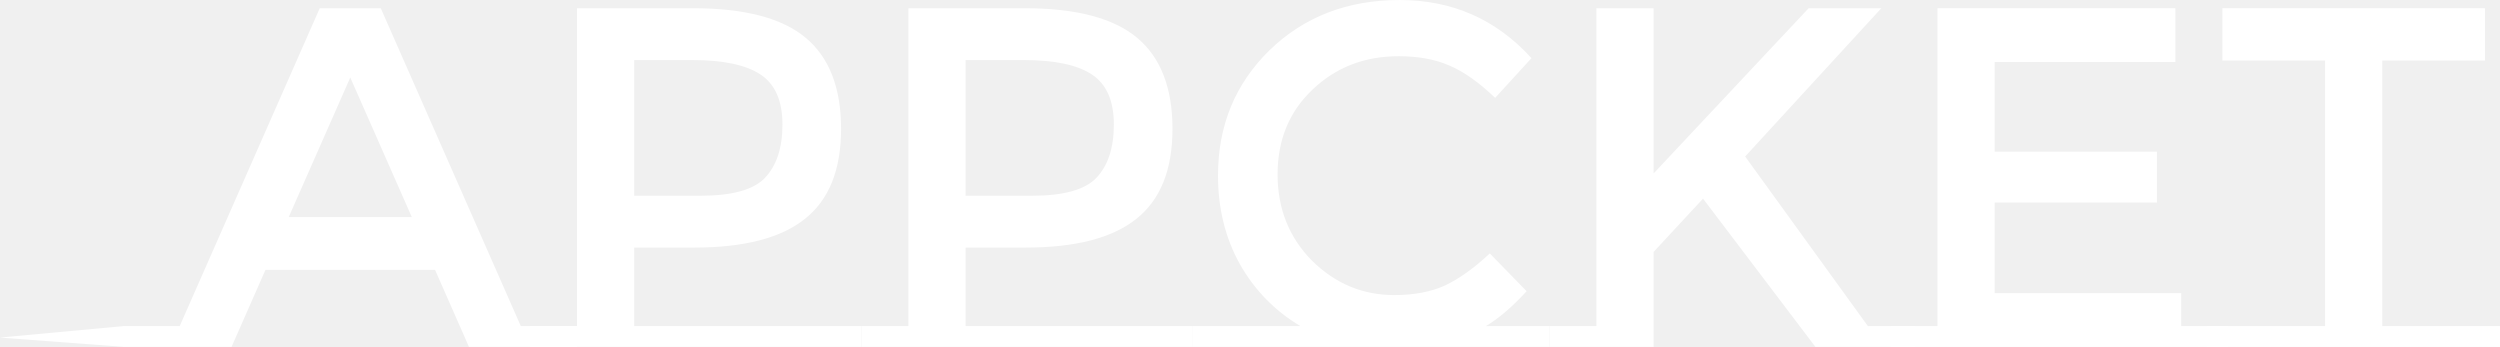
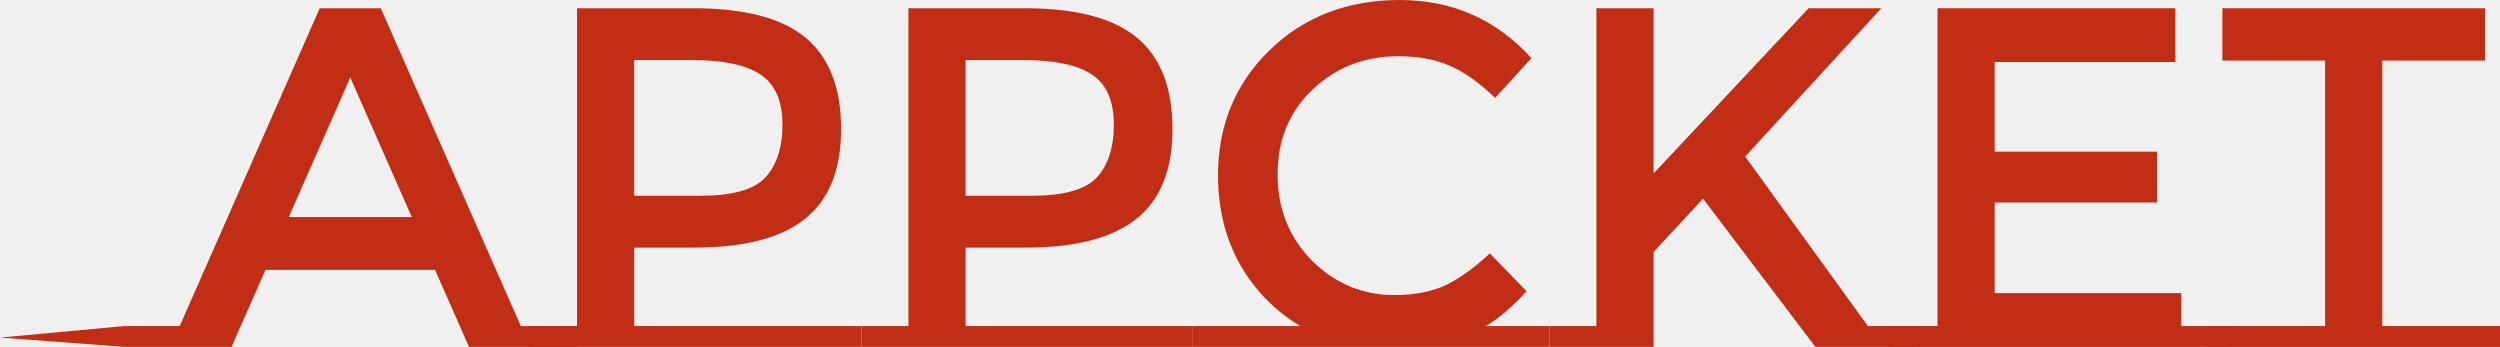
<svg xmlns="http://www.w3.org/2000/svg" width="44.409mm" height="6.162mm" viewBox="0 0 44.409 6.162" version="1.1" id="svg8">
  <defs id="defs2" />
  <g id="layer1" transform="translate(-74.99369,-107.2607)">
    <g id="g842" style="stroke:none;fill:#ffffff;fill-opacity:1" transform="matrix(0.2710725,0,0,0.2710725,70.85049,80.4312)">
      <g aria-label="Appcket" id="text12" style="font-style:normal;font-weight:normal;font-size:31.75px;line-height:1.25;font-family:sans-serif;fill:#ffffff;fill-opacity:1;stroke:none;stroke-width:0.265">
-         <path d="m 53.097,120.343 v 1.365 h -7.08 l -2.223,-5.048 h -11.113 l -2.223,5.048 h -7.08 v -1.365 h 3.683 l 9.176,-20.828 h 4 l 9.176,20.828 z m -10.827,-7.144 -4.032,-9.144 -4.032,9.144 z" style="font-style:normal;font-variant:normal;font-weight:normal;font-stretch:normal;font-size:31.75px;font-family:'Montserrat Subrayada';-inkscape-font-specification:'Montserrat Subrayada';fill:#ffffff;fill-opacity:1;stroke:none;stroke-width:0.265" id="path834" />
-         <path d="m 71.734,120.343 v 1.365 h -21.717 v -1.365 h 3.08 V 99.515 h 7.62 q 5.048,0 7.366,1.937 2.318,1.937 2.318,5.969 0,4.032 -2.381,5.905 -2.349,1.873 -7.239,1.873 h -3.937 v 5.144 z m -10.541,-8.541 q 3.111,0 4.223,-1.175 1.143,-1.206 1.143,-3.493 0,-2.318 -1.429,-3.27 -1.429,-0.953 -4.477,-0.953 h -3.81 v 8.89 z" style="font-style:normal;font-variant:normal;font-weight:normal;font-stretch:normal;font-size:31.75px;font-family:'Montserrat Subrayada';-inkscape-font-specification:'Montserrat Subrayada';fill:#ffffff;fill-opacity:1;stroke:none;stroke-width:0.265" id="path836" />
-         <path d="m 93.451,120.343 v 1.365 h -21.717 v -1.365 h 3.08 V 99.515 h 7.62 q 5.048,0 7.366,1.937 2.318,1.937 2.318,5.969 0,4.032 -2.381,5.905 -2.349,1.873 -7.239,1.873 h -3.937 v 5.144 z m -10.541,-8.541 q 3.111,0 4.223,-1.175 1.143,-1.206 1.143,-3.493 0,-2.318 -1.429,-3.27 -1.429,-0.953 -4.477,-0.953 h -3.81 v 8.89 z" style="font-style:normal;font-variant:normal;font-weight:normal;font-stretch:normal;font-size:31.75px;font-family:'Montserrat Subrayada';-inkscape-font-specification:'Montserrat Subrayada';fill:#ffffff;fill-opacity:1;stroke:none;stroke-width:0.265" id="path838" />
-         <path d="m 116.819,120.343 v 1.365 H 93.451 v -1.365 h 7.048 q -2.508,-1.492 -3.969,-4.064 -1.429,-2.572 -1.429,-5.81 0,-4.889 3.365,-8.191 3.397,-3.302 8.541,-3.302 5.175,0 8.636,3.81 l -2.381,2.603 q -1.587,-1.524 -3.016,-2.127 -1.397,-0.603 -3.302,-0.603 -3.365,0 -5.652,2.191 -2.286,2.159 -2.286,5.556 0,3.365 2.254,5.652 2.286,2.254 5.397,2.254 1.937,0 3.334,-0.635 1.397,-0.667 2.921,-2.095 l 2.413,2.477 q -1.397,1.524 -2.667,2.286 z" style="font-style:normal;font-variant:normal;font-weight:normal;font-stretch:normal;font-size:31.75px;font-family:'Montserrat Subrayada';-inkscape-font-specification:'Montserrat Subrayada';fill:#ffffff;fill-opacity:1;stroke:none;stroke-width:0.265" id="path840" />
-         <path d="M 119.898,120.343 V 99.515 h 3.747 v 10.827 l 10.16,-10.827 h 4.763 l -8.922,9.716 8.065,11.144 v -0.032 h 3.08 v 1.365 h -6.54 l -7.366,-9.716 -3.239,3.493 v 6.223 h -6.826 v -1.365 z" style="font-style:normal;font-variant:normal;font-weight:normal;font-stretch:normal;font-size:31.75px;font-family:'Montserrat Subrayada';-inkscape-font-specification:'Montserrat Subrayada';fill:#ffffff;fill-opacity:1;stroke:none;stroke-width:0.265" id="path842" />
-         <path d="M 142.25,120.343 V 99.515 h 15.589 v 3.524 h -11.843 v 5.874 h 10.636 v 3.334 h -10.636 v 5.937 h 12.224 v 2.159 h 3.08 v 1.365 h -22.13 v -1.365 z" style="font-style:normal;font-variant:normal;font-weight:normal;font-stretch:normal;font-size:31.75px;font-family:'Montserrat Subrayada';-inkscape-font-specification:'Montserrat Subrayada';fill:#ffffff;fill-opacity:1;stroke:none;stroke-width:0.265" id="path844" />
-         <path d="m 179.112,120.343 v 1.365 h -19.177 v -1.365 h 7.715 v -17.399 h -6.731 v -3.429 h 17.209 v 3.429 h -6.731 v 17.399 z" style="font-style:normal;font-variant:normal;font-weight:normal;font-stretch:normal;font-size:31.75px;font-family:'Montserrat Subrayada';-inkscape-font-specification:'Montserrat Subrayada';fill:#ffffff;fill-opacity:1;stroke:none;stroke-width:0.265" id="path846" />
+         <path d="m 53.097,120.343 v 1.365 h -7.08 l -2.223,-5.048 h -11.113 l -2.223,5.048 h -7.08 v -1.365 h 3.683 l 9.176,-20.828 h 4 l 9.176,20.828 z m -10.827,-7.144 -4.032,-9.144 -4.032,9.144 z" style="font-style:normal;font-variant:normal;font-weight:normal;font-stretch:normal;font-size:31.75px;font-family:'Montserrat Subrayada';-inkscape-font-specification:'Montserrat Subrayada';fill:#c12e15;fill-opacity:1;stroke:none;stroke-width:0.265" id="path834" />
+         <path d="m 71.734,120.343 v 1.365 h -21.717 v -1.365 h 3.08 V 99.515 h 7.62 q 5.048,0 7.366,1.937 2.318,1.937 2.318,5.969 0,4.032 -2.381,5.905 -2.349,1.873 -7.239,1.873 h -3.937 v 5.144 z m -10.541,-8.541 q 3.111,0 4.223,-1.175 1.143,-1.206 1.143,-3.493 0,-2.318 -1.429,-3.27 -1.429,-0.953 -4.477,-0.953 h -3.81 v 8.89 z" style="font-style:normal;font-variant:normal;font-weight:normal;font-stretch:normal;font-size:31.75px;font-family:'Montserrat Subrayada';-inkscape-font-specification:'Montserrat Subrayada';fill:#c12e15;fill-opacity:1;stroke:none;stroke-width:0.265" id="path836" />
+         <path d="m 93.451,120.343 v 1.365 h -21.717 v -1.365 h 3.08 V 99.515 h 7.62 q 5.048,0 7.366,1.937 2.318,1.937 2.318,5.969 0,4.032 -2.381,5.905 -2.349,1.873 -7.239,1.873 h -3.937 v 5.144 z m -10.541,-8.541 q 3.111,0 4.223,-1.175 1.143,-1.206 1.143,-3.493 0,-2.318 -1.429,-3.27 -1.429,-0.953 -4.477,-0.953 h -3.81 v 8.89 z" style="font-style:normal;font-variant:normal;font-weight:normal;font-stretch:normal;font-size:31.75px;font-family:'Montserrat Subrayada';-inkscape-font-specification:'Montserrat Subrayada';fill:#c12e15;fill-opacity:1;stroke:none;stroke-width:0.265" id="path838" />
+         <path d="m 116.819,120.343 v 1.365 H 93.451 v -1.365 h 7.048 q -2.508,-1.492 -3.969,-4.064 -1.429,-2.572 -1.429,-5.81 0,-4.889 3.365,-8.191 3.397,-3.302 8.541,-3.302 5.175,0 8.636,3.81 l -2.381,2.603 q -1.587,-1.524 -3.016,-2.127 -1.397,-0.603 -3.302,-0.603 -3.365,0 -5.652,2.191 -2.286,2.159 -2.286,5.556 0,3.365 2.254,5.652 2.286,2.254 5.397,2.254 1.937,0 3.334,-0.635 1.397,-0.667 2.921,-2.095 l 2.413,2.477 q -1.397,1.524 -2.667,2.286 z" style="font-style:normal;font-variant:normal;font-weight:normal;font-stretch:normal;font-size:31.75px;font-family:'Montserrat Subrayada';-inkscape-font-specification:'Montserrat Subrayada';fill:#c12e15;fill-opacity:1;stroke:none;stroke-width:0.265" id="path840" />
+         <path d="M 119.898,120.343 V 99.515 h 3.747 v 10.827 l 10.16,-10.827 h 4.763 l -8.922,9.716 8.065,11.144 v -0.032 h 3.08 v 1.365 h -6.54 l -7.366,-9.716 -3.239,3.493 v 6.223 h -6.826 v -1.365 z" style="font-style:normal;font-variant:normal;font-weight:normal;font-stretch:normal;font-size:31.75px;font-family:'Montserrat Subrayada';-inkscape-font-specification:'Montserrat Subrayada';fill:#c12e15;fill-opacity:1;stroke:none;stroke-width:0.265" id="path842" />
+         <path d="M 142.25,120.343 V 99.515 h 15.589 v 3.524 h -11.843 v 5.874 h 10.636 v 3.334 h -10.636 v 5.937 h 12.224 v 2.159 h 3.08 v 1.365 h -22.13 v -1.365 z" style="font-style:normal;font-variant:normal;font-weight:normal;font-stretch:normal;font-size:31.75px;font-family:'Montserrat Subrayada';-inkscape-font-specification:'Montserrat Subrayada';fill:#c12e15;fill-opacity:1;stroke:none;stroke-width:0.265" id="path844" />
+         <path d="m 179.112,120.343 v 1.365 h -19.177 v -1.365 h 7.715 v -17.399 h -6.731 v -3.429 h 17.209 v 3.429 h -6.731 v 17.399 z" style="font-style:normal;font-variant:normal;font-weight:normal;font-stretch:normal;font-size:31.75px;font-family:'Montserrat Subrayada';-inkscape-font-specification:'Montserrat Subrayada';fill:#c12e15;fill-opacity:1;stroke:none;stroke-width:0.265" id="path846" />
      </g>
-       <path style="fill:#ffffff;fill-opacity:1;stroke:none;stroke-width:0.265px;stroke-linecap:butt;stroke-linejoin:miter;stroke-opacity:1" d="m 23.411,120.343 -8.126,0.753 8.124,0.609 z" id="path837" />
+       <path style="fill:#c12e15;fill-opacity:1;stroke:none;stroke-width:0.265px;stroke-linecap:butt;stroke-linejoin:miter;stroke-opacity:1" d="m 23.411,120.343 -8.126,0.753 8.124,0.609 z" id="path837" />
    </g>
  </g>
</svg>
